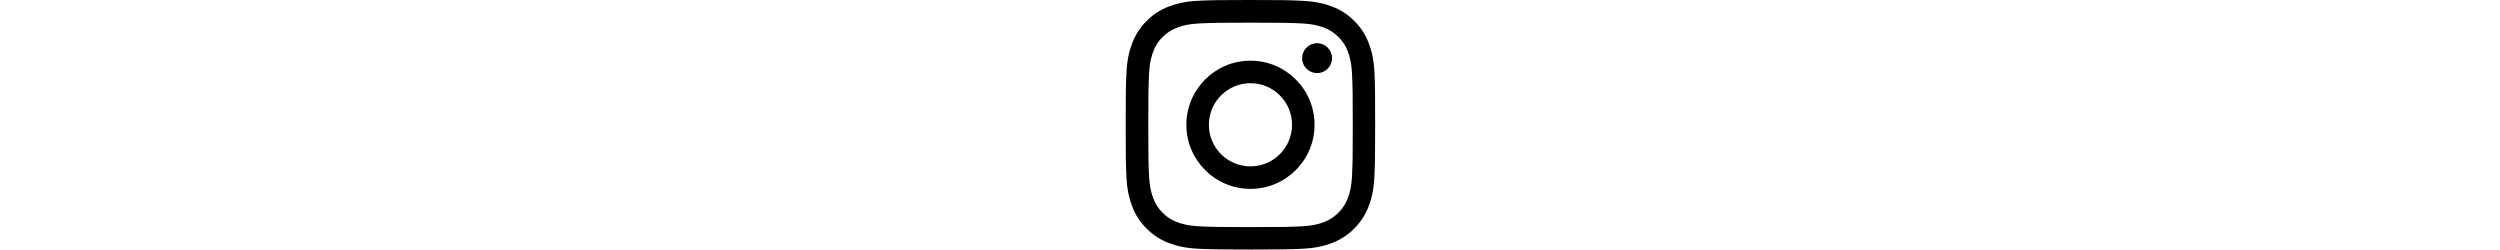
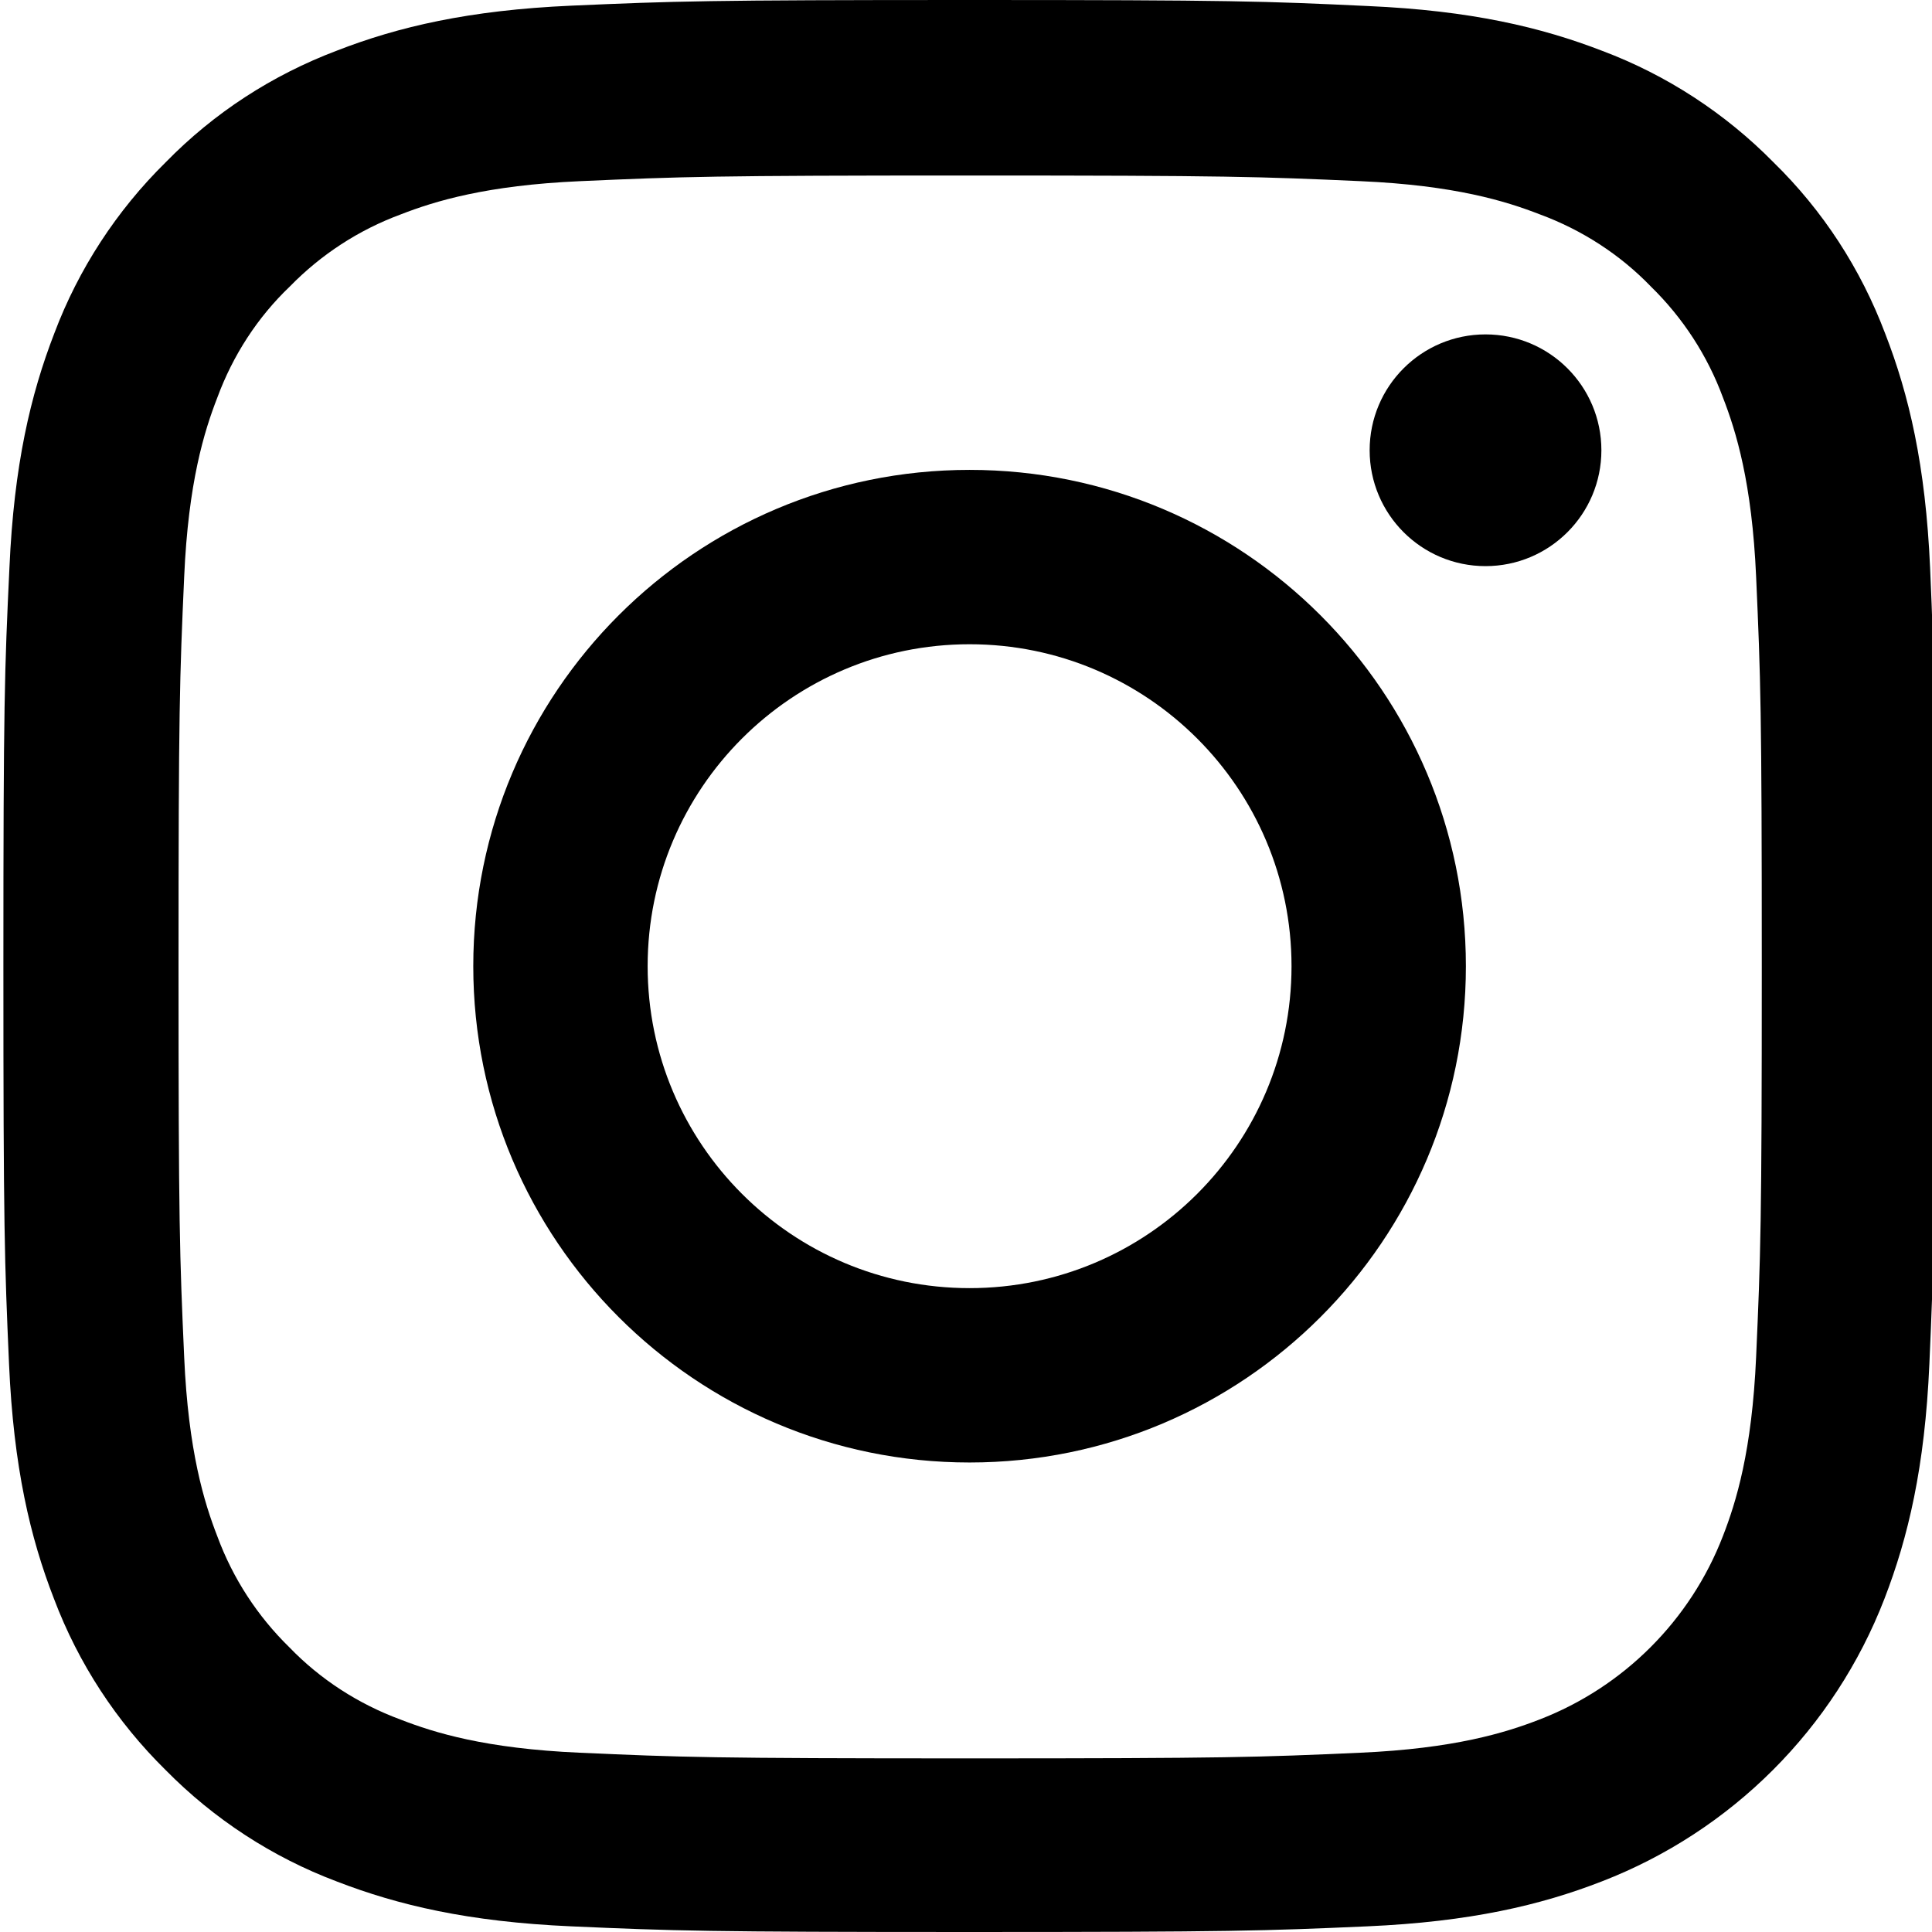
- <svg xmlns="http://www.w3.org/2000/svg" height="51pt" viewBox="0 0 511 511.9" width="511pt">
+ <svg xmlns="http://www.w3.org/2000/svg" height="24px" viewBox="0 0 511 511.9" width="24px">
  <path d="m510.949 150.5c-1.199-27.199-5.598-45.898-11.898-62.102-6.5-17.199-16.5-32.598-29.602-45.398-12.801-13-28.301-23.102-45.301-29.5-16.297-6.301-34.898-10.699-62.098-11.898-27.402-1.301-36.102-1.602-105.602-1.602s-78.199.301-105.5 1.5c-27.199 1.199-45.898 5.602-62.098 11.898-17.203 6.5-32.602 16.5-45.402 29.602-13 12.801-23.098 28.301-29.5 45.301-6.301 16.301-10.699 34.898-11.898 62.098-1.301 27.402-1.602 36.102-1.602 105.602s.301 78.199 1.5 105.5c1.199 27.199 5.602 45.898 11.902 62.102 6.5 17.199 16.598 32.598 29.598 45.398 12.801 13 28.301 23.102 45.301 29.5 16.301 6.301 34.898 10.699 62.102 11.898 27.297 1.203 36 1.5 105.5 1.5s78.199-.297 105.5-1.5c27.199-1.199 45.898-5.598 62.098-11.898 34.402-13.301 61.602-40.5 74.902-74.898 6.297-16.301 10.699-34.902 11.898-62.102 1.199-27.301 1.5-36 1.5-105.5s-.102-78.199-1.301-105.5zm-46.098 209c-1.102 25-5.301 38.5-8.801 47.5-8.602 22.301-26.301 40-48.602 48.602-9 3.5-22.598 7.699-47.5 8.797-27 1.203-35.098 1.5-103.398 1.5s-76.5-.297-103.402-1.5c-25-1.098-38.5-5.297-47.5-8.797-11.098-4.102-21.199-10.602-29.398-19.102-8.5-8.301-15-18.301-19.102-29.398-3.5-9-7.699-22.602-8.797-47.5-1.203-27-1.5-35.102-1.5-103.402s.297-76.5 1.5-103.398c1.098-25 5.297-38.5 8.797-47.5 4.102-11.102 10.602-21.199 19.203-29.402 8.297-8.5 18.297-15 29.398-19.098 9-3.5 22.602-7.699 47.5-8.801 27-1.199 35.102-1.5 103.398-1.5 68.402 0 76.5.301 103.402 1.5 25 1.102 38.5 5.301 47.5 8.801 11.098 4.098 21.199 10.598 29.398 19.098 8.5 8.301 15 18.301 19.102 29.402 3.5 9 7.699 22.598 8.801 47.5 1.199 27 1.5 35.098 1.5 103.398s-.301 76.301-1.5 103.301zm0 0" />
  <path d="m256.449 124.5c-72.598 0-131.5 58.898-131.5 131.5s58.902 131.5 131.5 131.5c72.602 0 131.5-58.898 131.5-131.5s-58.898-131.5-131.5-131.5zm0 216.801c-47.098 0-85.301-38.199-85.301-85.301s38.203-85.301 85.301-85.301c47.102 0 85.301 38.199 85.301 85.301s-38.199 85.301-85.301 85.301zm0 0" />
  <path d="m423.852 119.301c0 16.953-13.746 30.699-30.703 30.699-16.953 0-30.699-13.746-30.699-30.699 0-16.957 13.746-30.699 30.699-30.699 16.957 0 30.703 13.742 30.703 30.699zm0 0" />
</svg>
